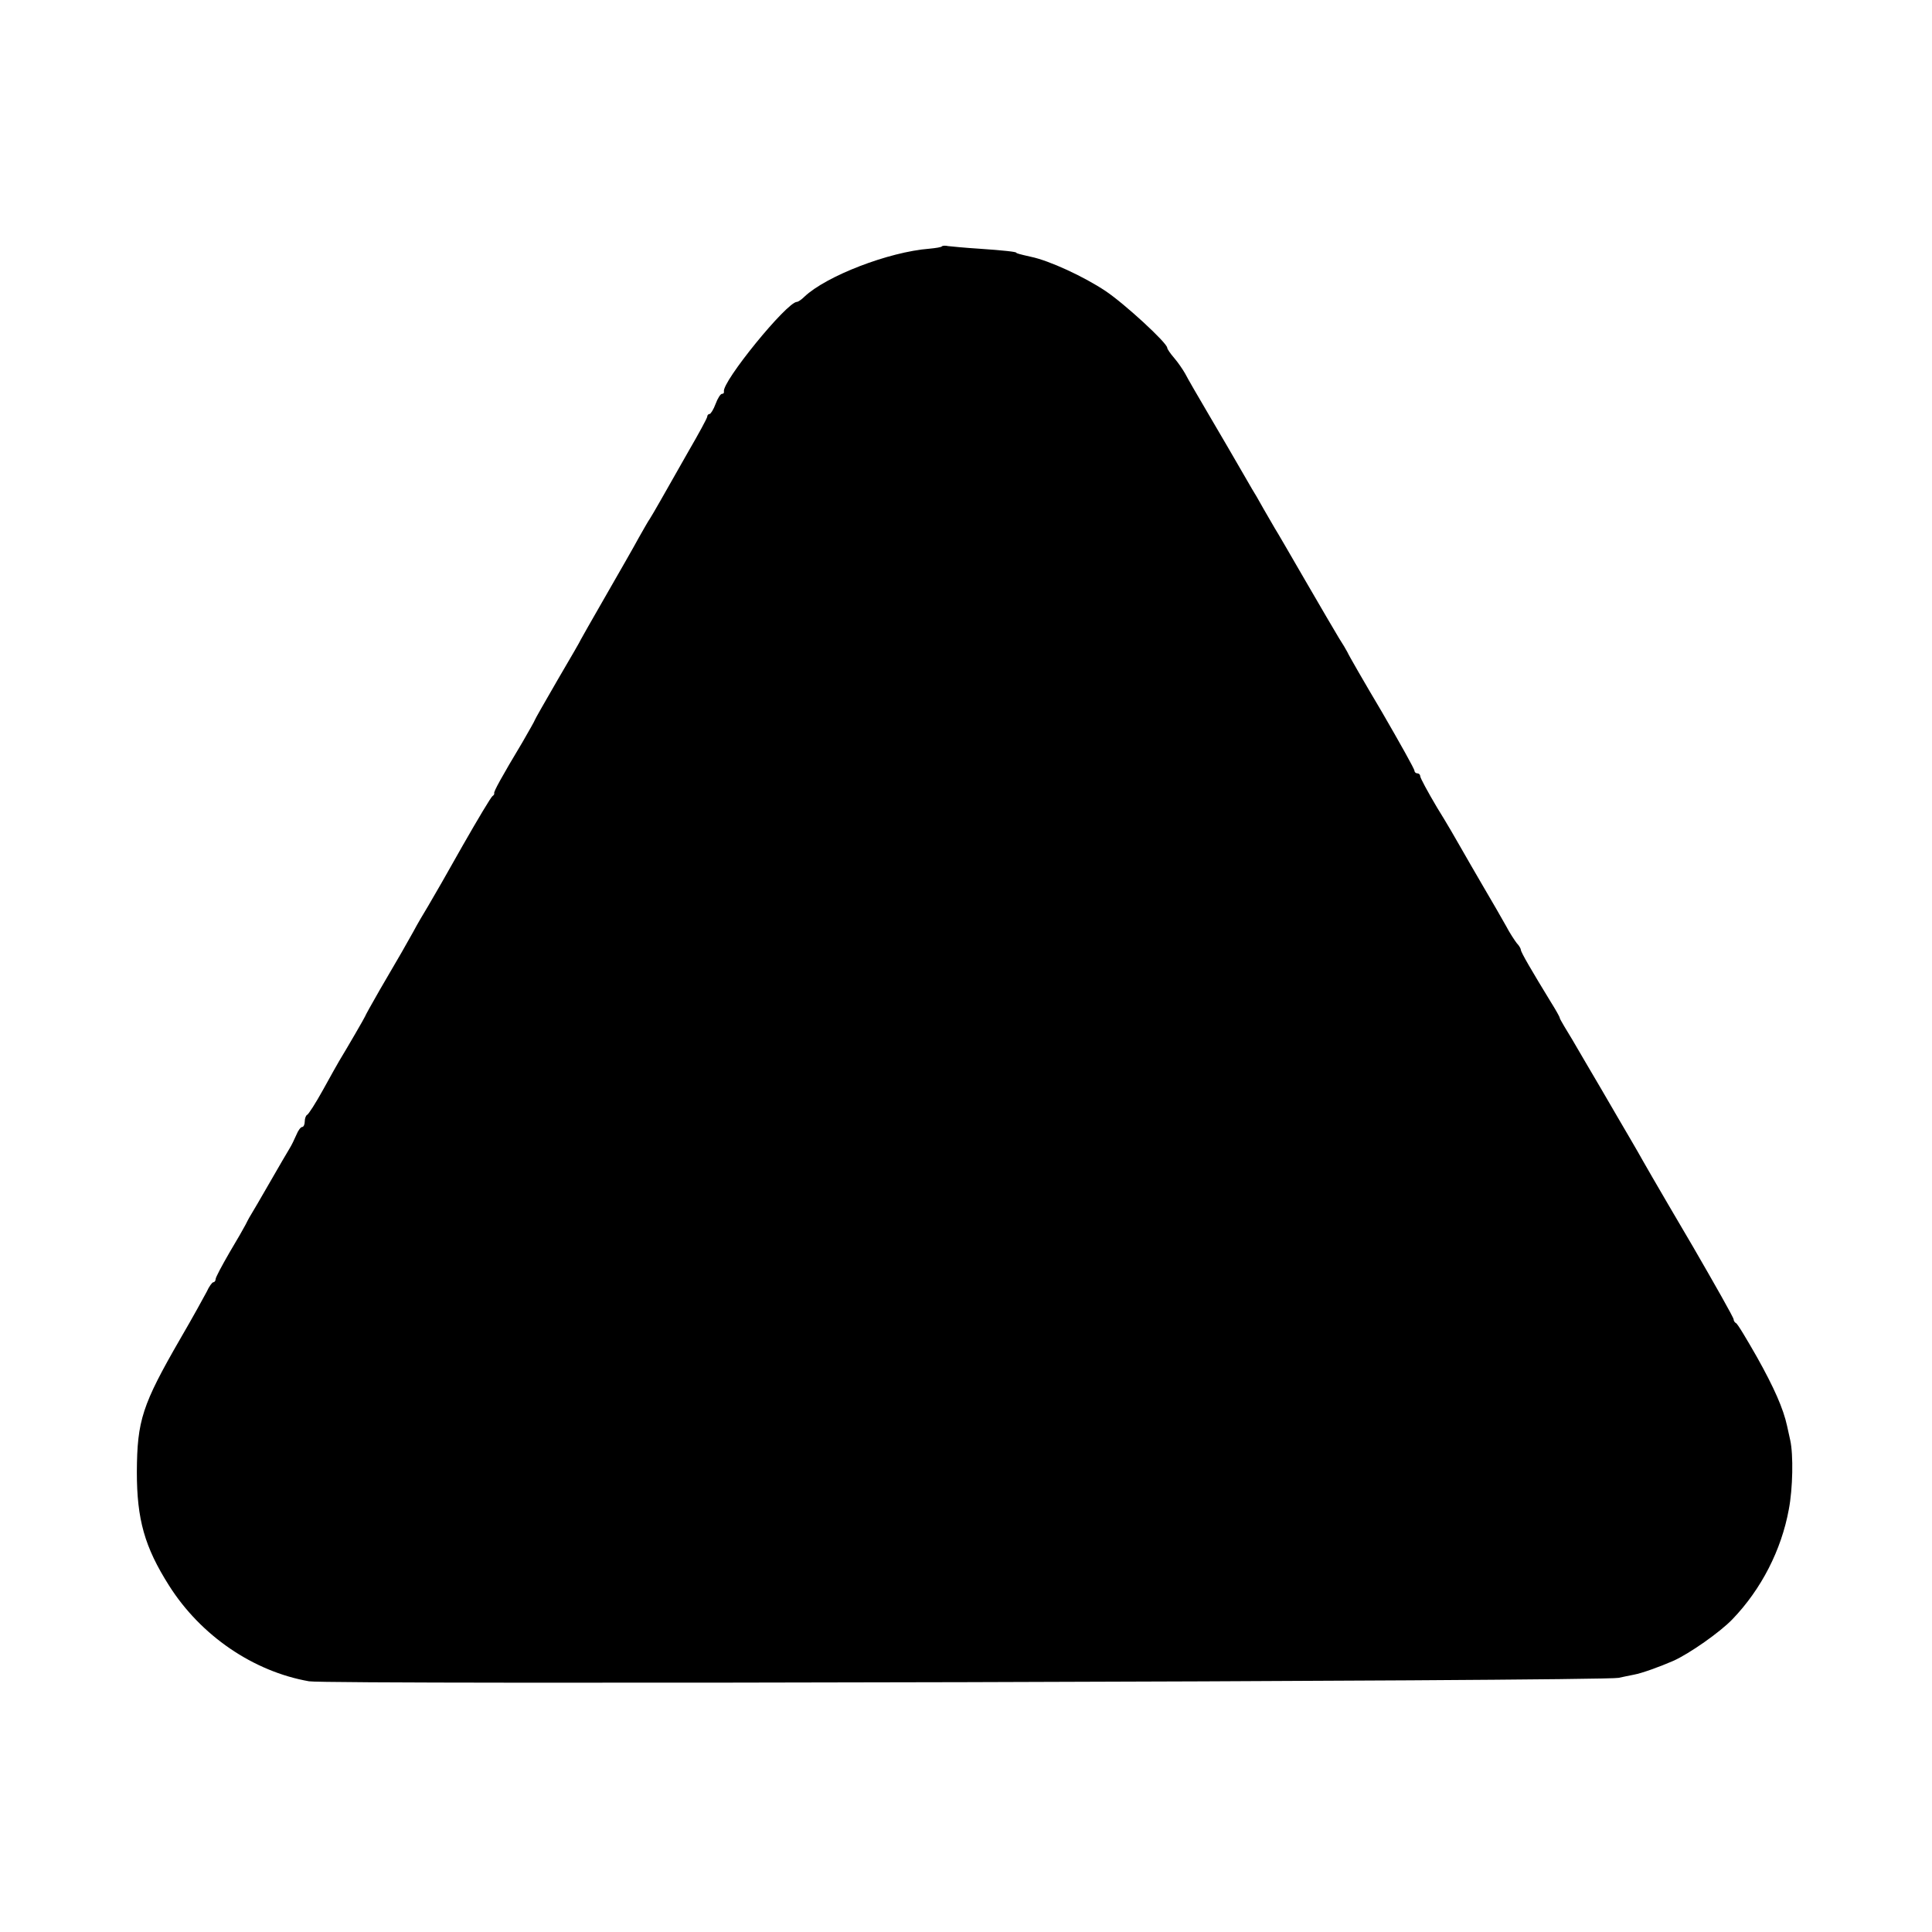
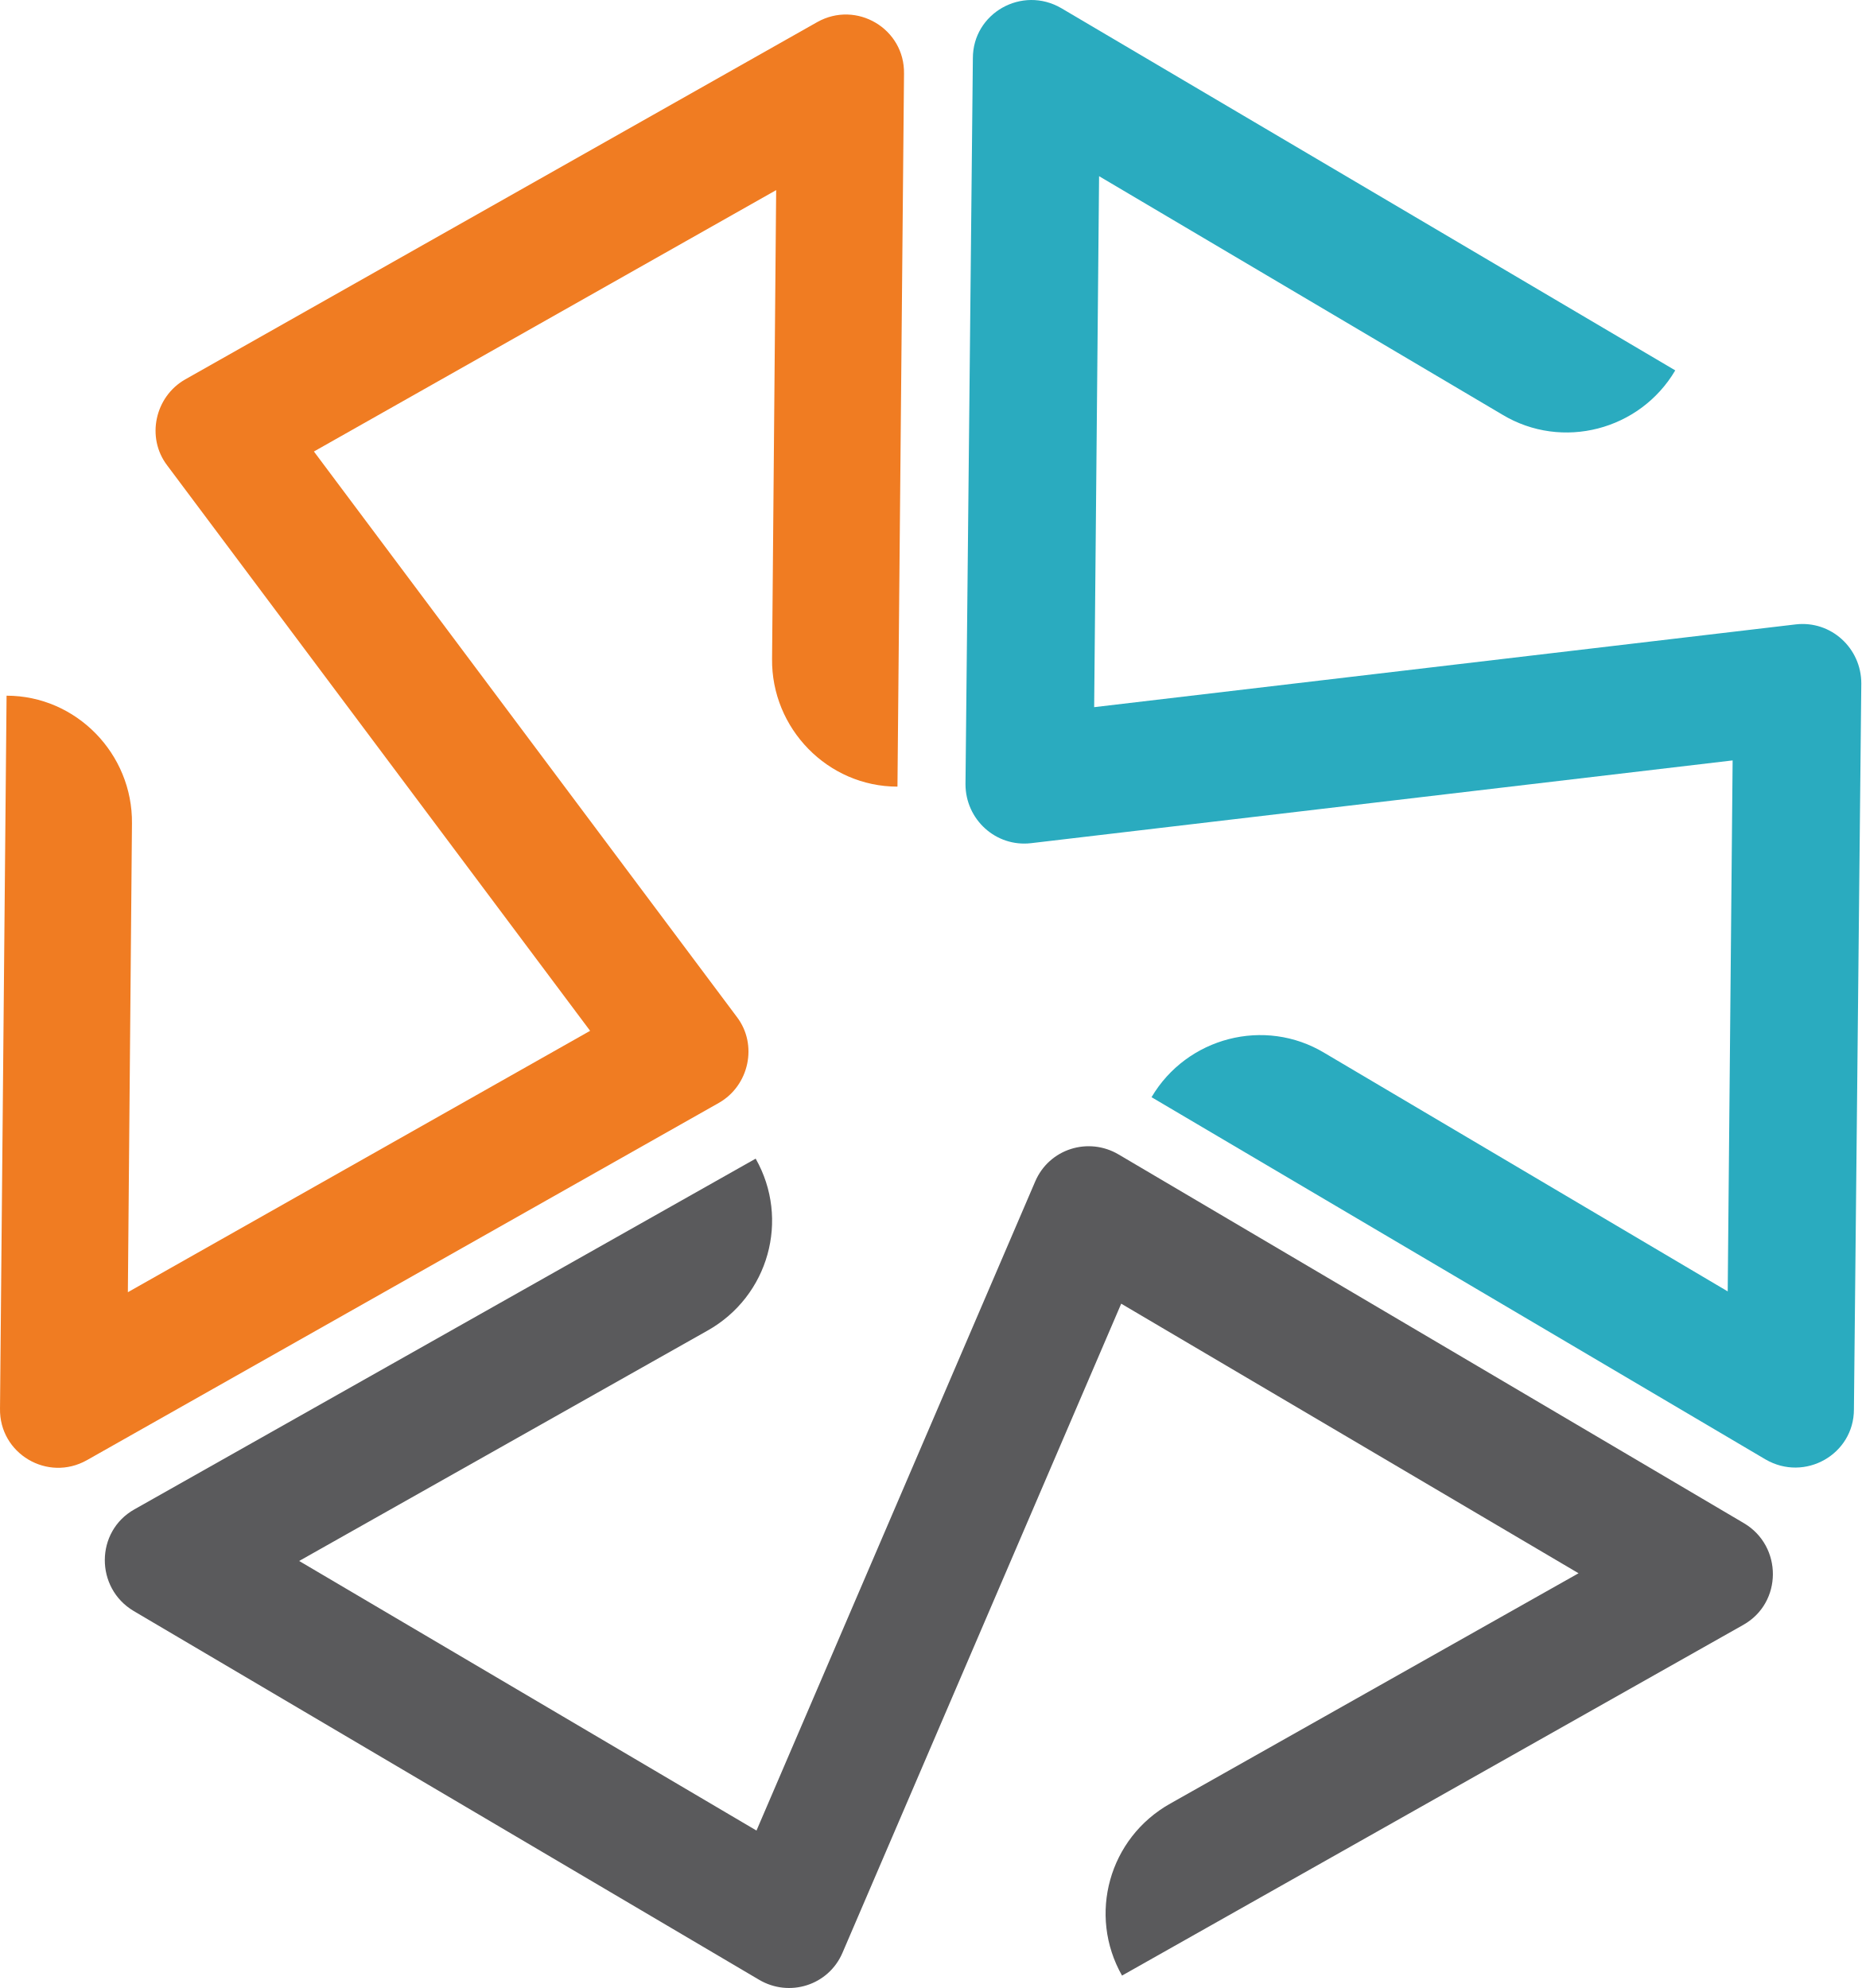
- <svg xmlns="http://www.w3.org/2000/svg" version="1.0" width="672pt" height="672pt" viewBox="0 0 672 672" preserveAspectRatio="xMidYMid meet">
-   <g transform="translate(0,672) scale(0.1,-0.1)" fill="#000000" stroke="none">
-     <path d="M3276 5863 c-2 -3 -22 -6 -43 -8 -142 -11 -359 -95 -435 -167 -10 -10 -22 -18 -26 -18 -35 0 -262 -279 -254 -312 1 -5 -2 -8 -7 -8 -5 0 -15 -16 -22 -35 -7 -19 -17 -35 -21 -35 -4 0 -8 -4 -8 -9 0 -5 -30 -60 -66 -122 -36 -63 -79 -139 -96 -169 -17 -30 -34 -59 -38 -65 -4 -5 -21 -35 -38 -65 -16 -30 -69 -122 -116 -204 -47 -82 -86 -150 -86 -151 0 -2 -36 -64 -80 -139 -44 -76 -80 -139 -80 -141 0 -2 -20 -37 -43 -77 -72 -120 -101 -173 -98 -177 1 -2 -1 -7 -6 -10 -5 -3 -51 -80 -103 -171 -51 -91 -105 -185 -120 -210 -15 -25 -39 -65 -52 -90 -28 -50 -43 -77 -117 -203 -28 -49 -51 -90 -51 -92 0 -2 -62 -109 -90 -155 -5 -8 -30 -53 -56 -100 -26 -47 -51 -86 -56 -88 -4 -2 -8 -12 -8 -23 0 -10 -4 -19 -9 -19 -5 0 -14 -12 -20 -27 -7 -16 -17 -37 -24 -48 -7 -11 -37 -63 -67 -115 -30 -52 -60 -104 -67 -115 -7 -11 -15 -27 -19 -35 -4 -8 -29 -52 -56 -97 -26 -45 -48 -86 -48 -92 0 -6 -4 -11 -8 -11 -4 0 -15 -15 -23 -33 -9 -17 -49 -90 -91 -162 -134 -232 -151 -286 -152 -465 0 -165 27 -261 112 -395 110 -174 293 -299 487 -333 66 -12 4506 0 4555 12 14 3 37 8 53 11 28 5 91 28 137 48 56 25 163 100 206 145 100 104 170 240 196 382 14 73 16 190 5 240 -3 14 -8 36 -11 50 -13 60 -45 133 -105 240 -36 63 -68 117 -73 118 -4 2 -8 8 -8 13 0 6 -64 119 -141 252 -140 238 -171 293 -193 332 -6 11 -38 65 -70 120 -32 55 -83 143 -114 195 -30 52 -62 106 -71 120 -8 14 -16 27 -16 30 0 3 -14 28 -31 55 -66 108 -104 173 -104 181 0 4 -6 15 -14 23 -7 9 -25 36 -38 61 -14 25 -49 86 -78 135 -29 50 -64 110 -78 135 -14 25 -51 89 -84 142 -32 54 -58 102 -58 108 0 5 -4 10 -10 10 -5 0 -10 4 -10 9 0 6 -51 97 -113 204 -63 106 -117 200 -120 208 -4 8 -17 30 -30 50 -12 20 -65 110 -117 200 -52 90 -99 171 -105 180 -5 9 -23 40 -40 69 -16 29 -34 60 -40 69 -5 9 -25 43 -44 76 -19 33 -66 114 -105 180 -39 66 -77 132 -84 146 -8 14 -25 39 -38 54 -13 15 -24 31 -24 35 0 17 -149 154 -215 198 -75 50 -196 106 -260 119 -40 9 -50 12 -50 14 0 3 -41 8 -130 14 -49 3 -98 8 -107 9 -9 2 -19 2 -22 -1z" />
+ <svg xmlns="http://www.w3.org/2000/svg" id="Layer_1" version="1.1" viewBox="0 0 227.101 242.617" width="227.101" height="242.617">
+   <defs id="defs1">
+     <style id="style1">
+       .st0 {
+         fill: #2aabbf;
+       }
+       .st1 {
+         fill: #5a5a5c;
+       }
+       .st2 {
+         fill: #f07c22;
+       }
+     </style>
+   </defs>
+   <path class="st1" d="m 92.601,241.602 -76.3,-45 c -4.7,-2.8 -4.7,-9.7 0.1,-12.4 l 75.8,-42.8 v 0 c 4.2,7.4 1.6,16.8 -5.9,21 l -49.8,28.1 55.8,32.9 34,-79.2 c 1.7,-4 6.5,-5.5 10.2,-3.3 l 76.3,45 c 4.7,2.8 4.7,9.7 -0.1,12.4 l -75.8,42.8 v 0 c -4.2,-7.4 -1.6,-16.8 5.9,-21 l 49.8,-28.1 -55.8,-32.9 -34,79.2 c -1.7,4 -6.5,5.5 -10.2,3.3 z" id="path1" />
+   <g id="g3" transform="translate(-58.29875,-163.0982)">
+     <path class="st2" d="M 146,297.7 68.9,341.3 C 64.1,344 58.2,340.5 58.3,335 l 0.8,-87 v 0 c 8.5,0 15.4,7.1 15.3,15.6 l -0.5,57.2 56.4,-31.9 -51.6,-69 c -2.6,-3.4 -1.5,-8.4 2.2,-10.5 L 158,165.8 c 4.8,-2.7 10.7,0.8 10.6,6.3 l -0.8,87 v 0 c -8.5,0 -15.4,-7.1 -15.3,-15.6 l 0.5,-57.2 -56.4,31.9 51.6,69 c 2.6,3.4 1.5,8.4 -2.2,10.5 z" id="path2" />
+     <path class="st0" d="m 285.4,246.5 -0.9,88.6 c 0,5.5 -6,8.9 -10.8,6.1 L 198.8,297 v 0 c 4.3,-7.3 13.8,-9.8 21.1,-5.4 l 49.2,29.1 0.6,-64.8 -85.6,10.1 c -4.3,0.5 -8,-2.9 -8,-7.2 l 0.9,-88.6 c 0,-5.5 6,-8.9 10.8,-6.1 l 74.9,44.2 v 0 c -4.3,7.3 -13.8,9.8 -21.1,5.4 l -49.2,-29.1 -0.6,64.8 85.6,-10.1 c 4.3,-0.5 8,2.9 8,7.2 z" id="path3" />
  </g>
</svg>
